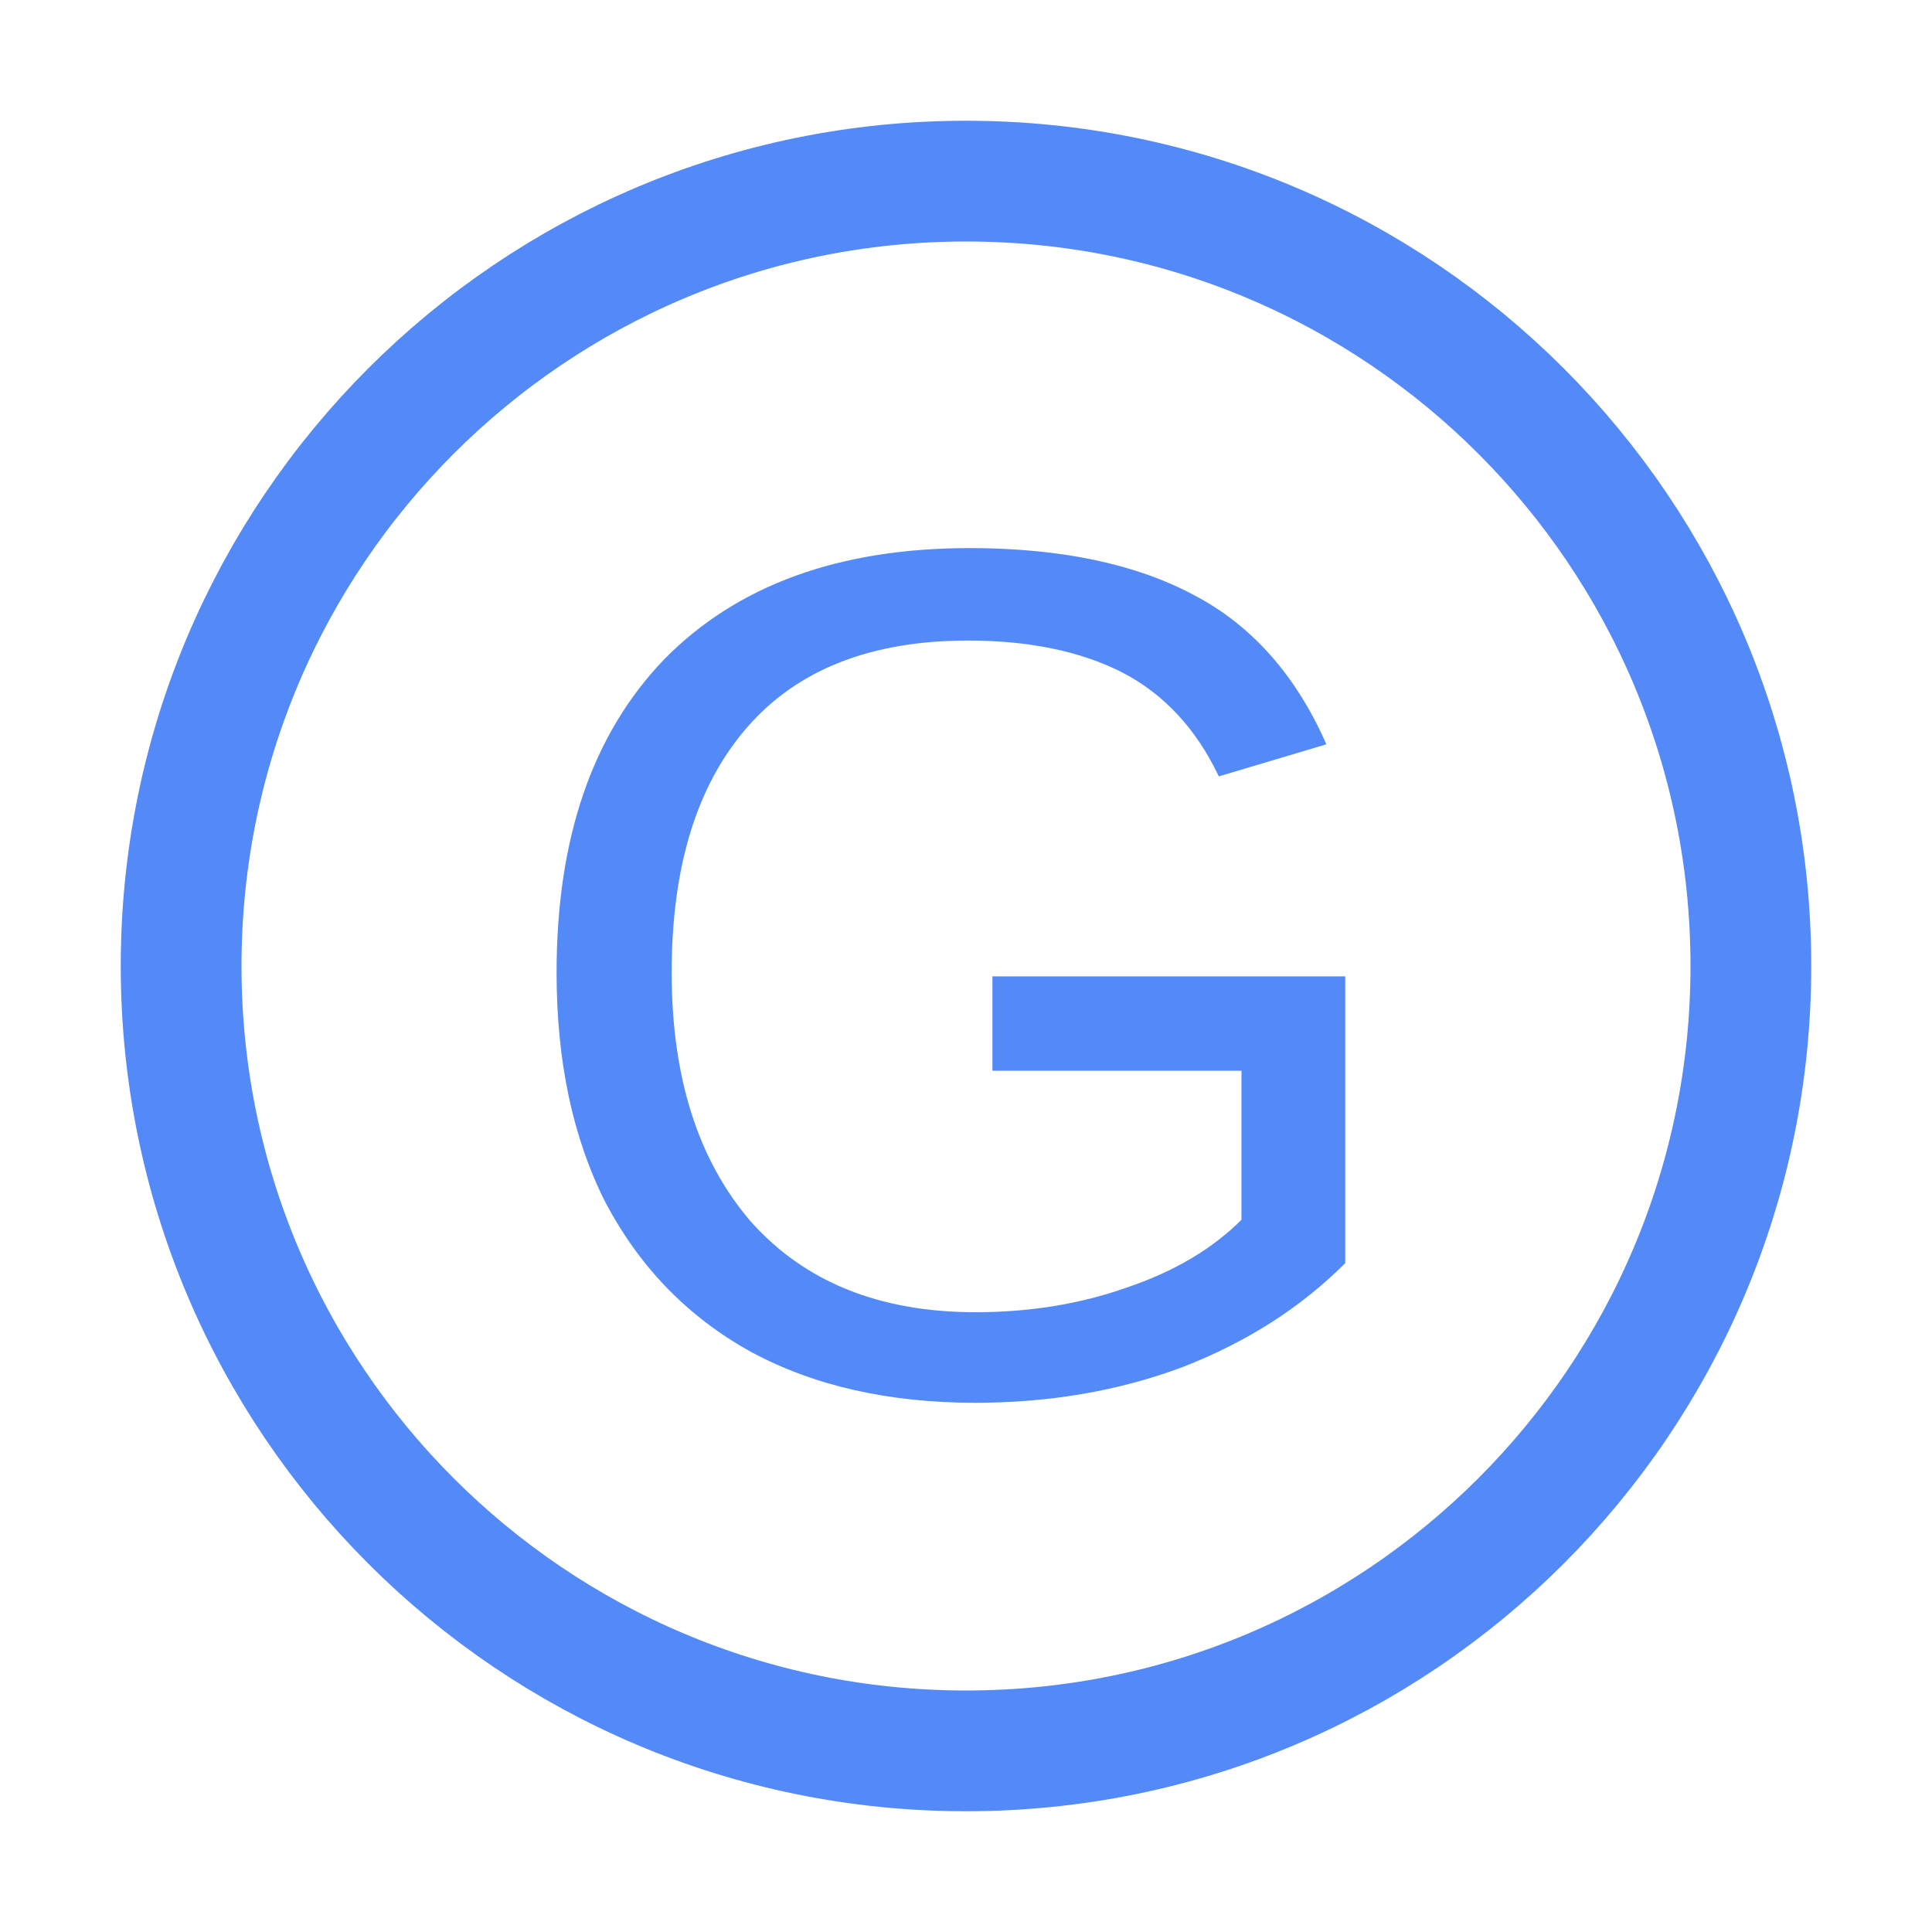
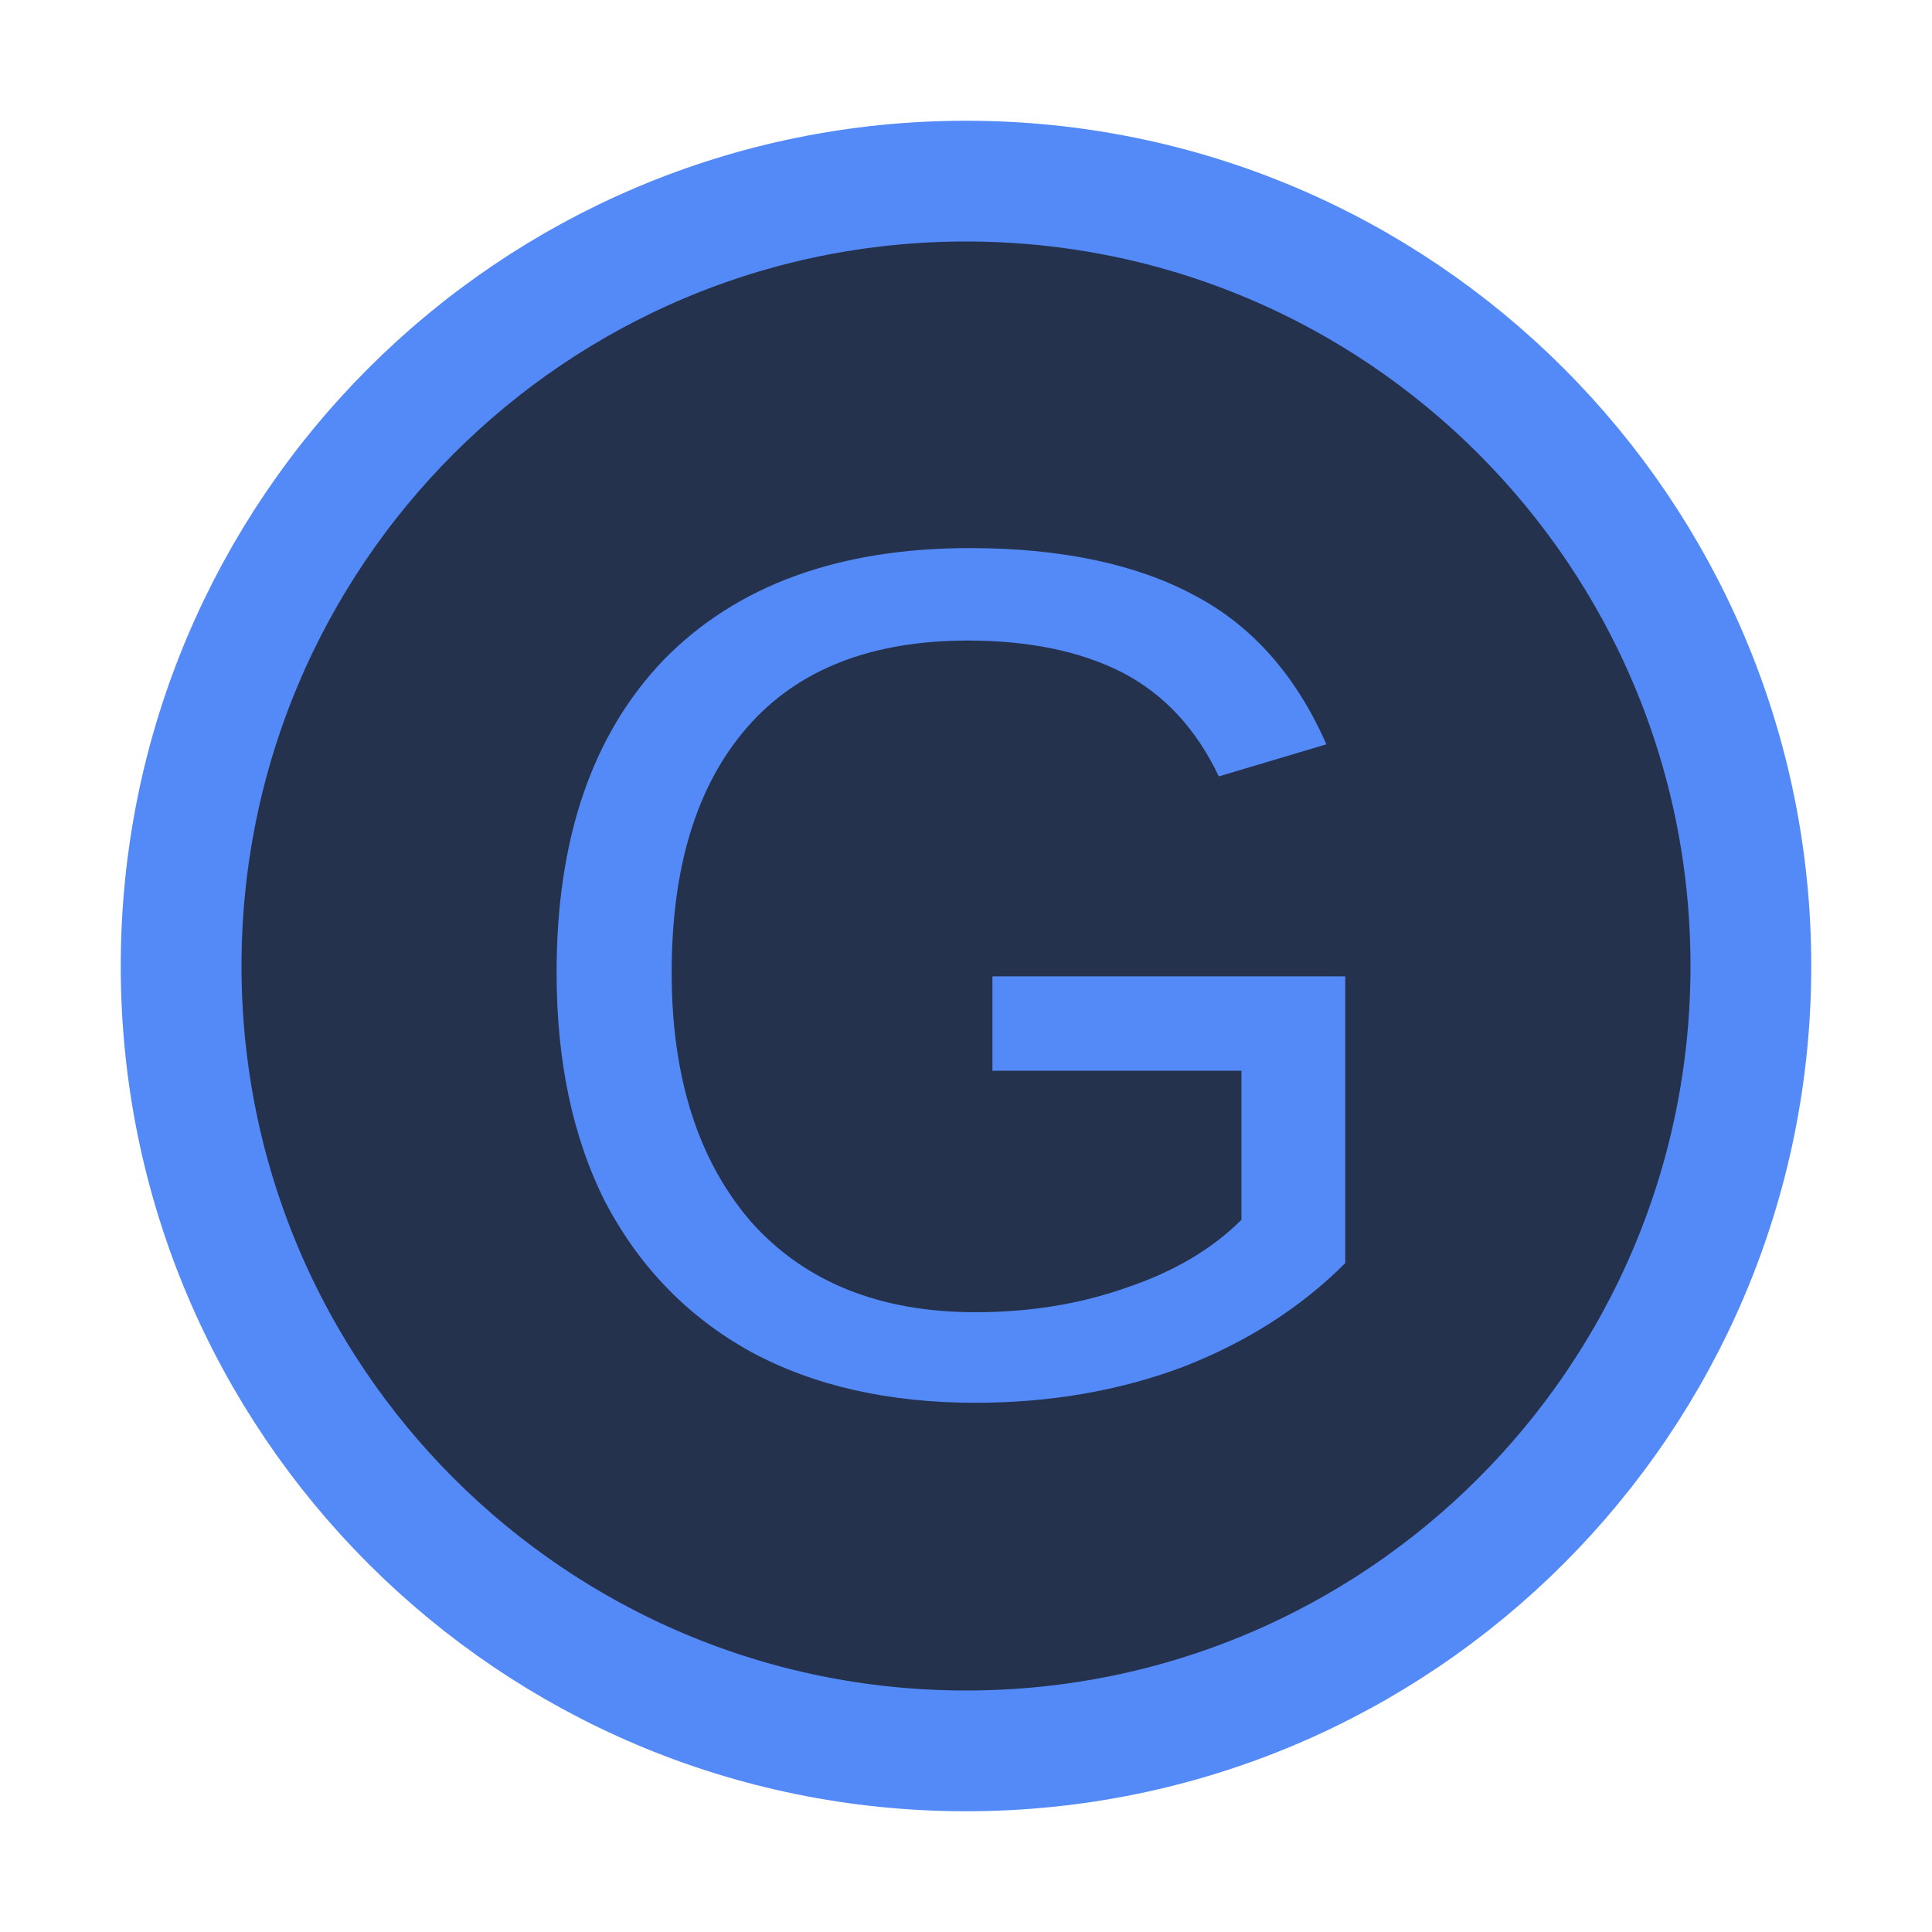
<svg xmlns="http://www.w3.org/2000/svg" width="16" height="16" viewBox="0 0 16 16" fill="none">
-   <circle cx="8" cy="8" r="6.5" stroke="#548AF7" />
+   <circle cx="8" cy="8" r="6.5" fill="#25324D" stroke="#548AF7" />
  <text x="50%" y="72%" text-anchor="middle" fill="#548AF7" font-size="10px" font-family="Arial">G</text>
</svg>
